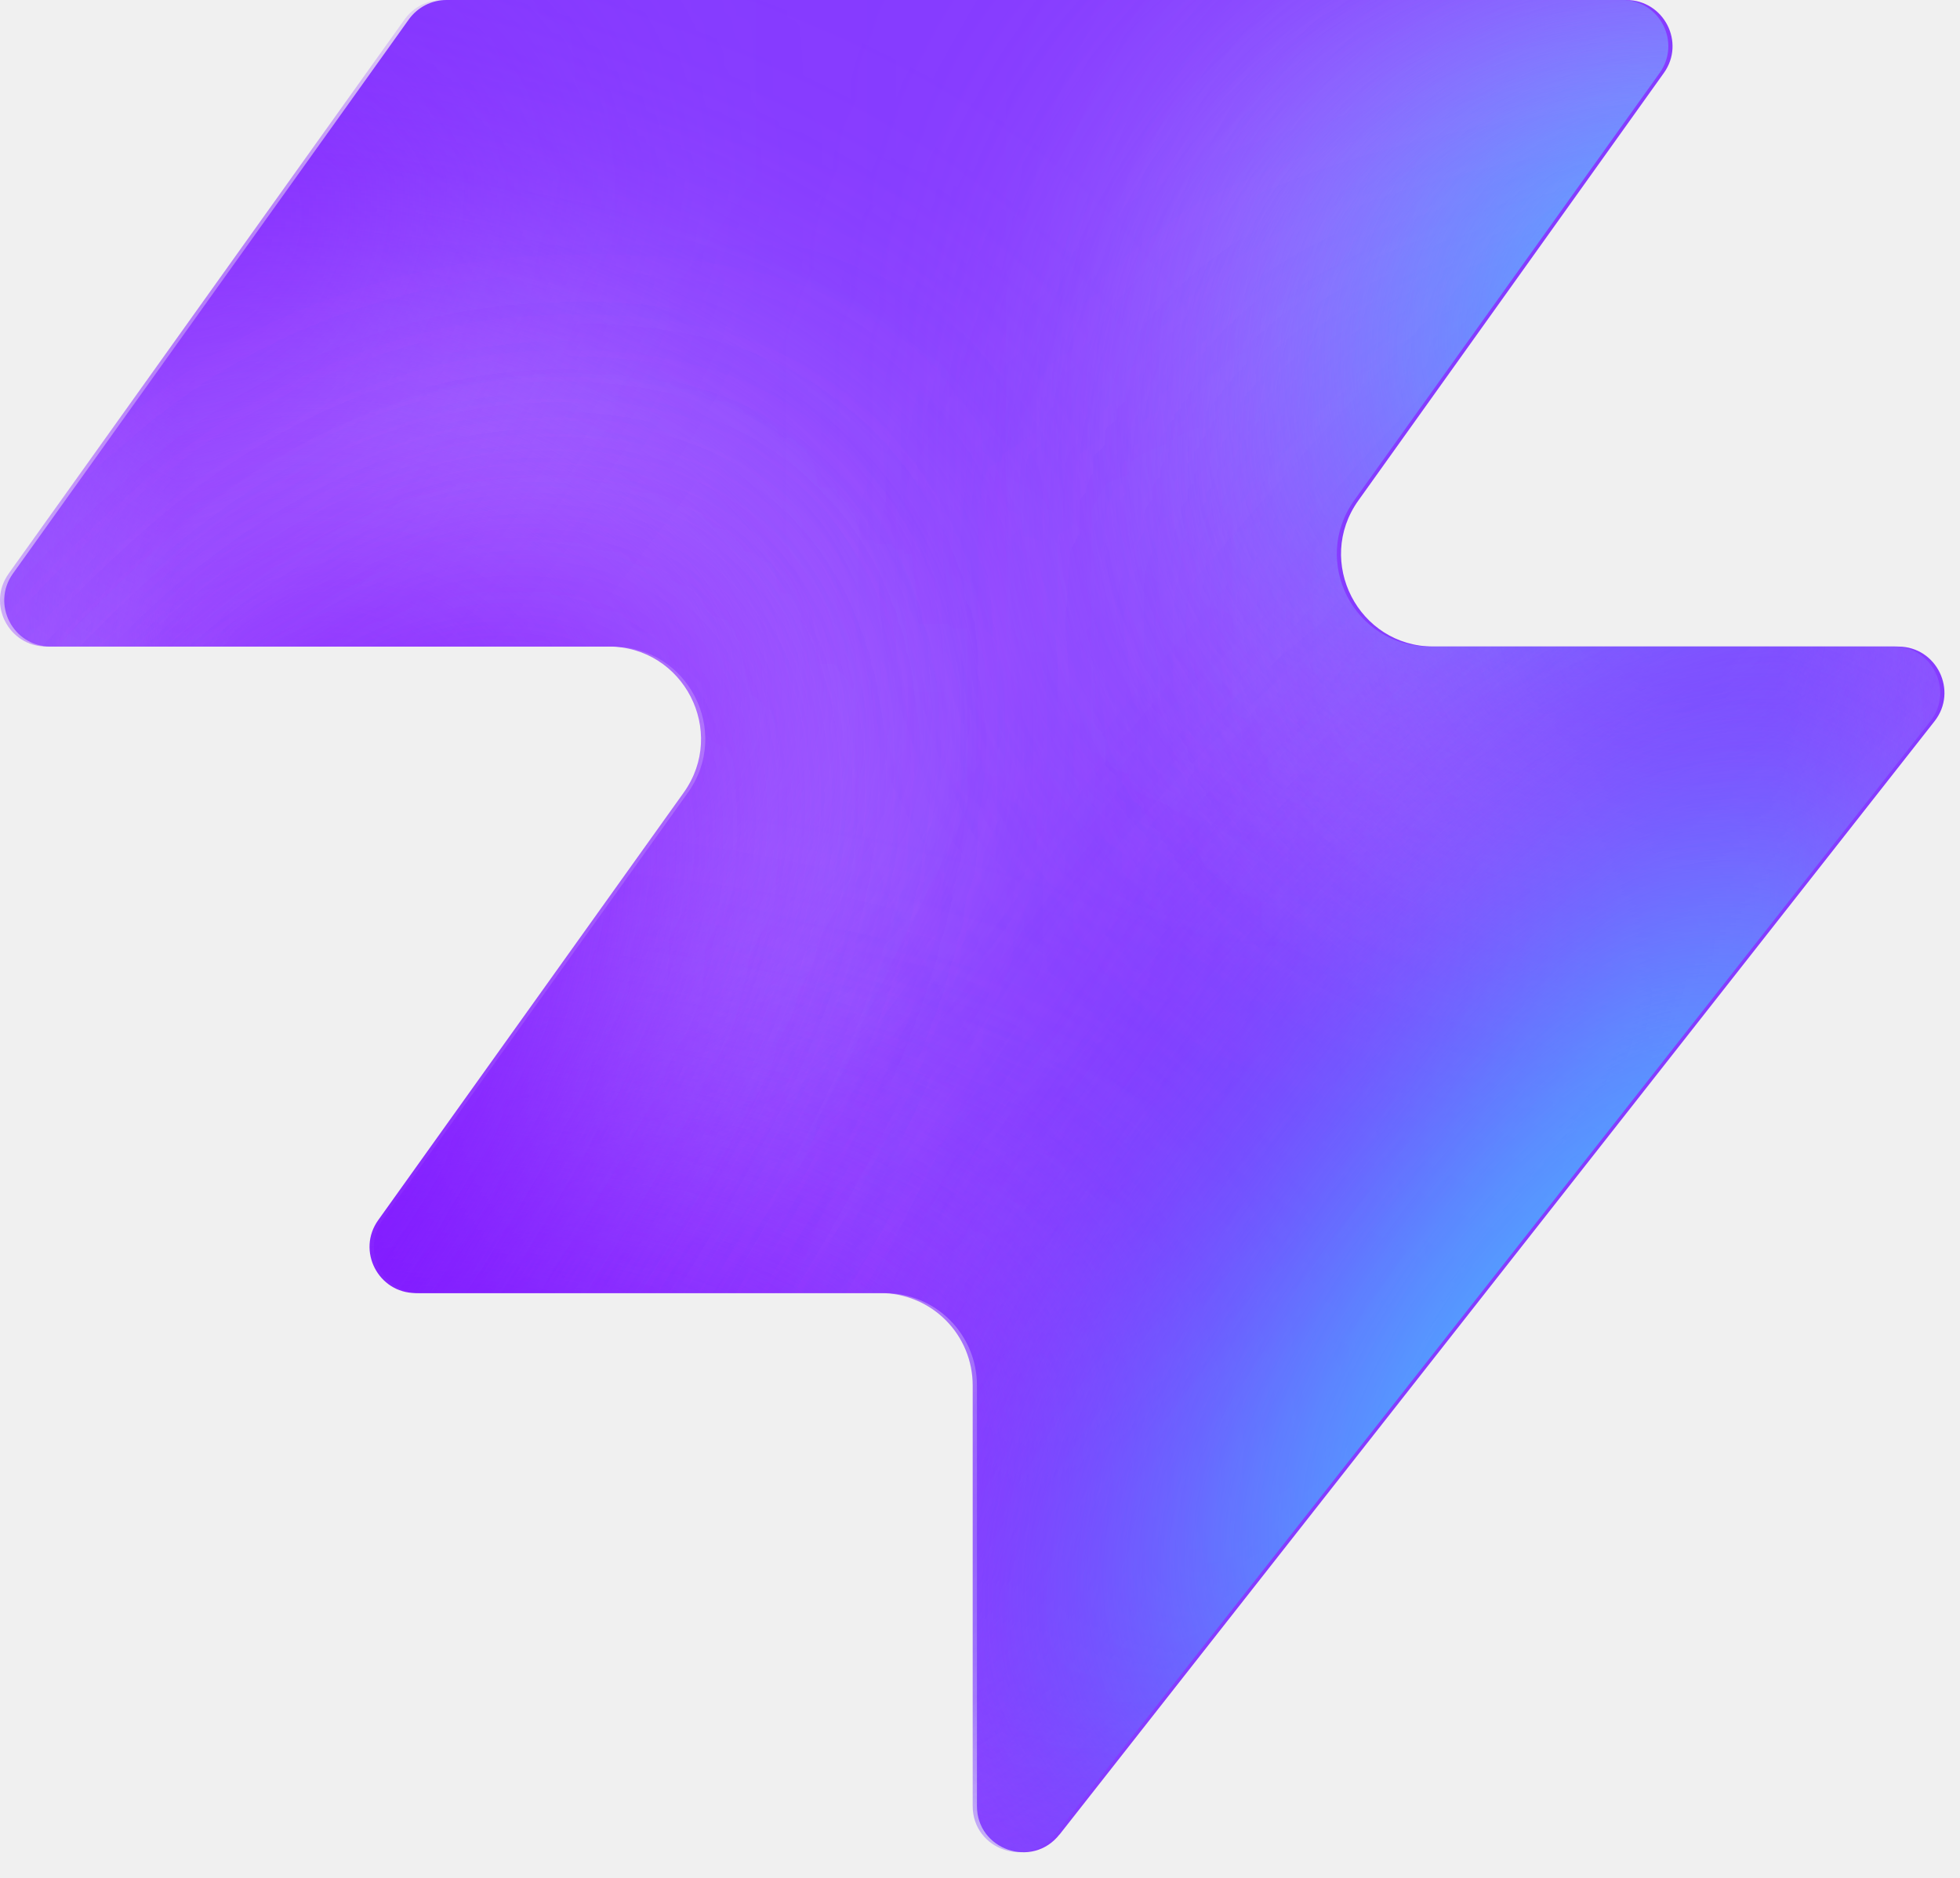
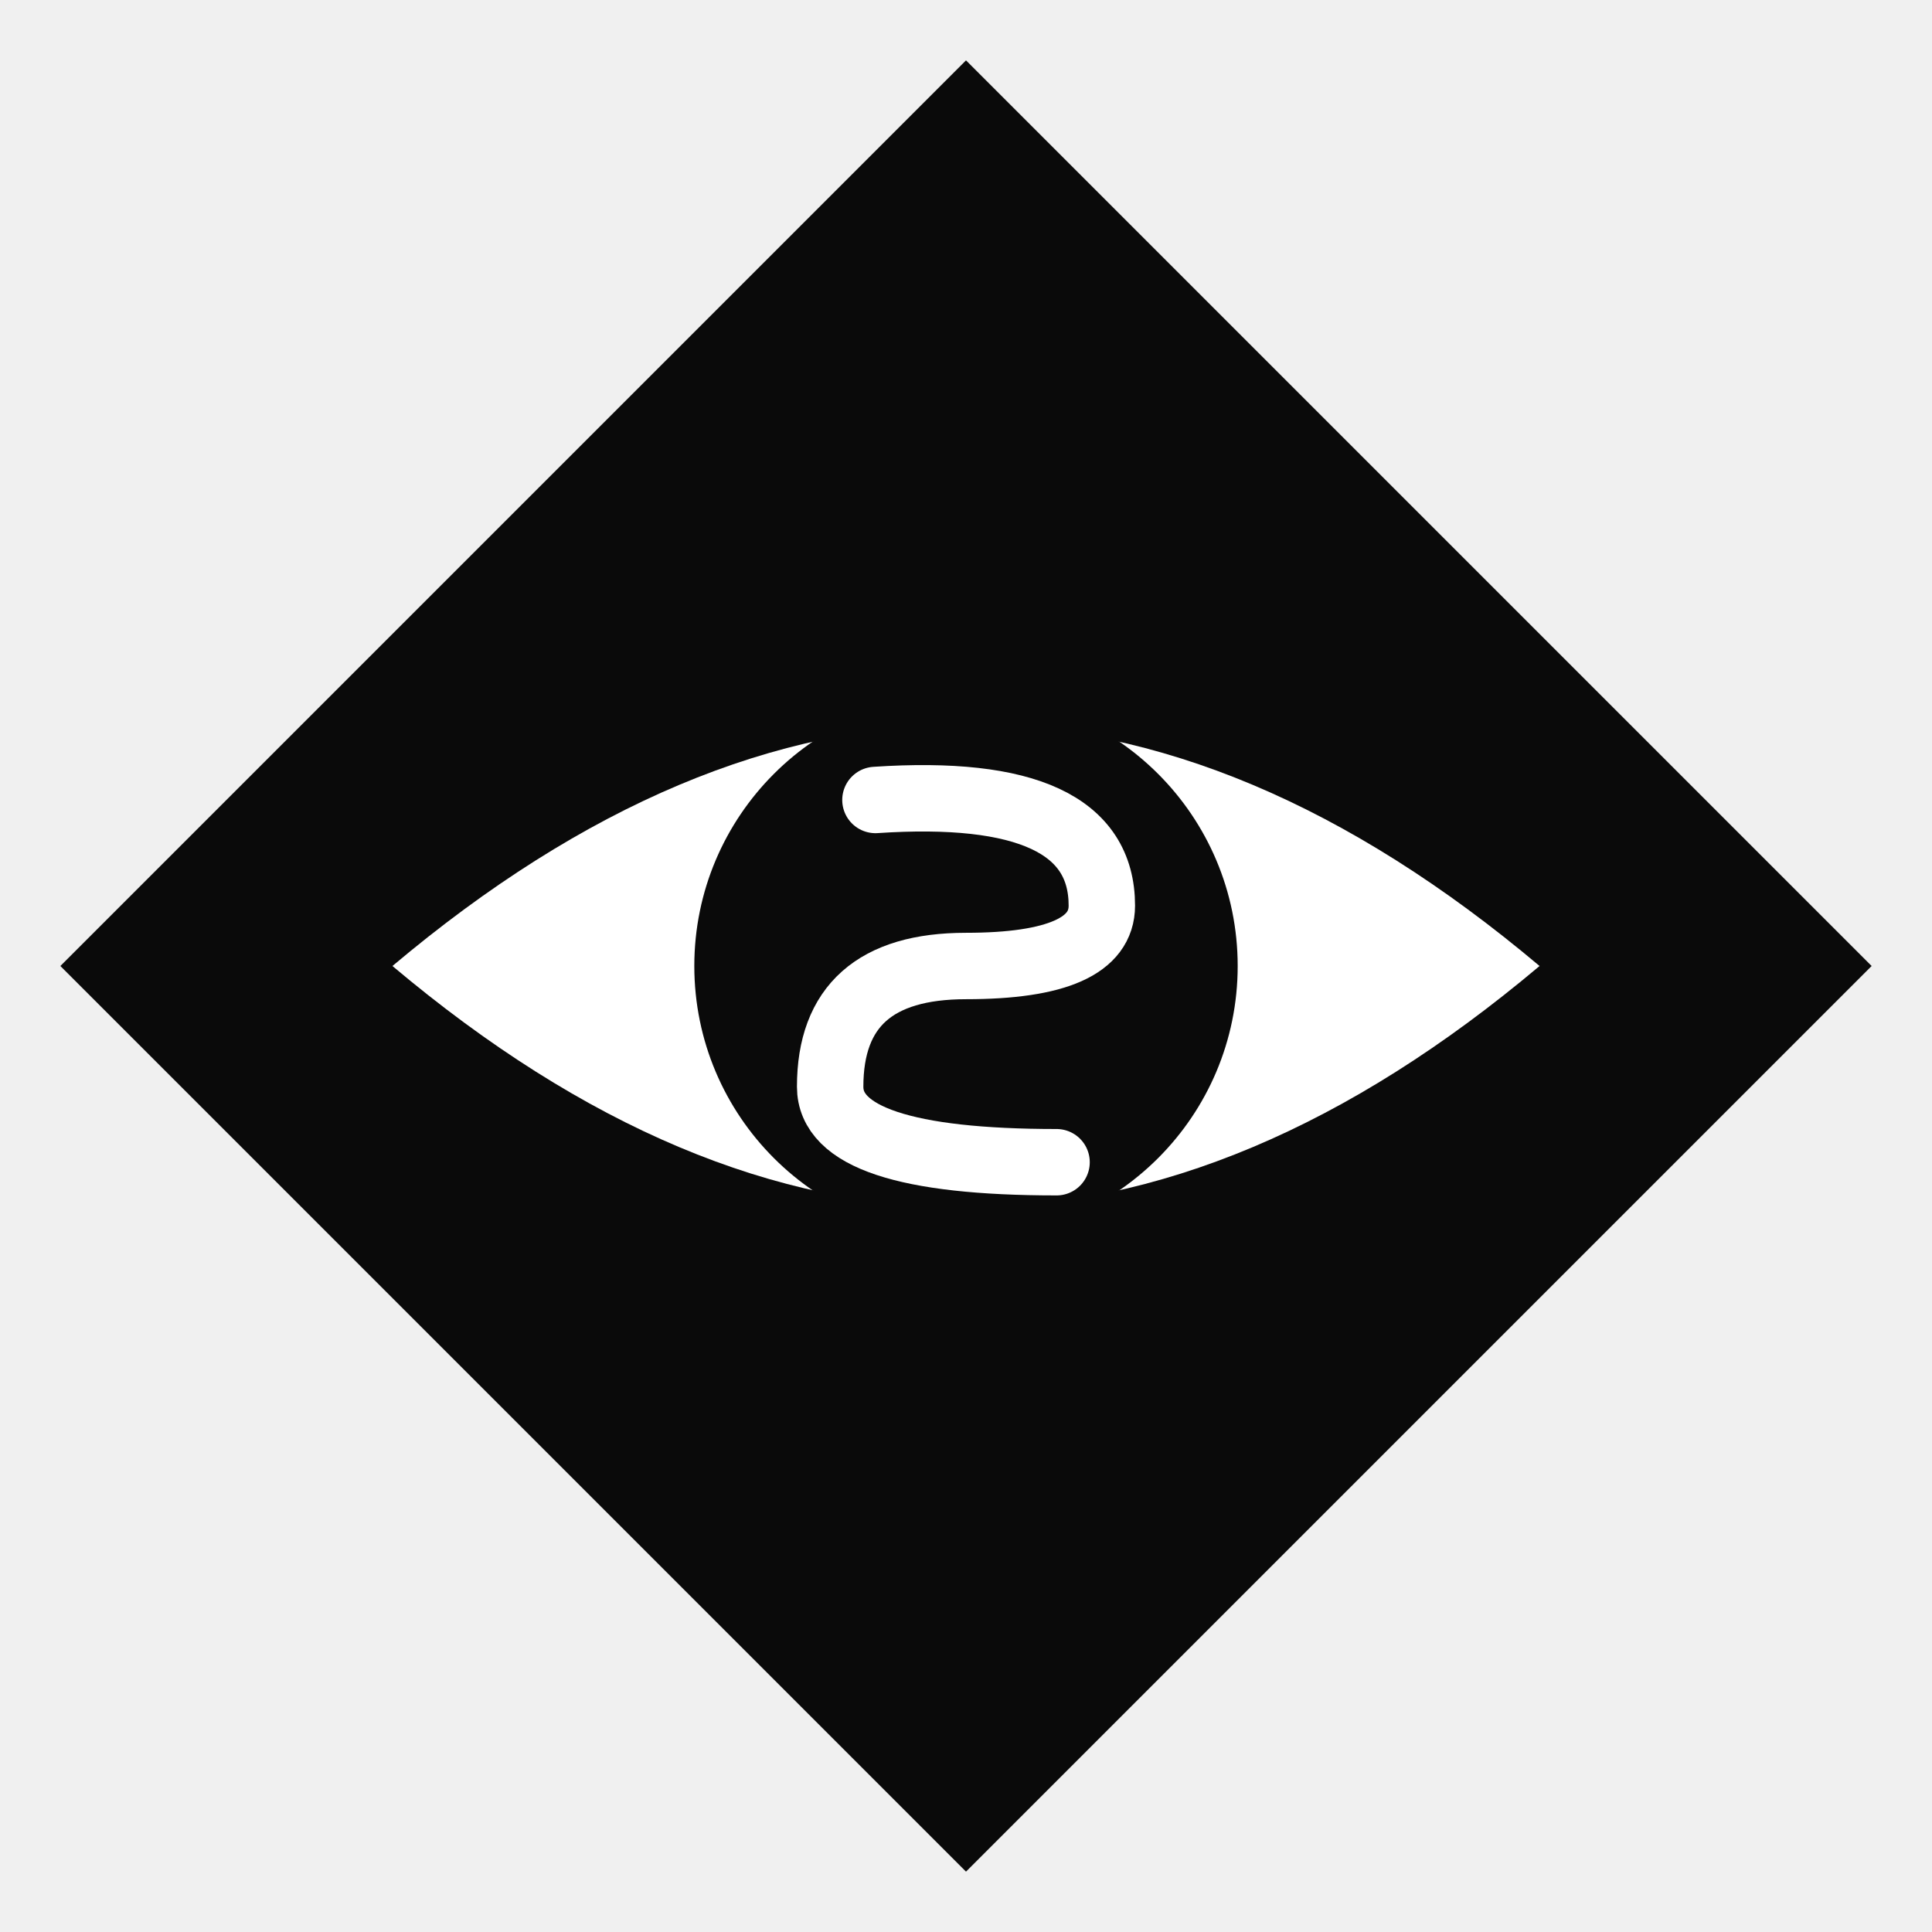
- <svg xmlns="http://www.w3.org/2000/svg" width="48" height="46" fill="none" viewBox="0 0 48 46">
-   <path fill="#863bff" d="M25.946 44.938c-.664.845-2.021.375-2.021-.698V33.937a2.26 2.26 0 0 0-2.262-2.262H10.287c-.92 0-1.456-1.04-.92-1.788l7.48-10.471c1.07-1.497 0-3.578-1.842-3.578H1.237c-.92 0-1.456-1.04-.92-1.788L10.013.474c.214-.297.556-.474.92-.474h28.894c.92 0 1.456 1.04.92 1.788l-7.48 10.471c-1.07 1.498 0 3.579 1.842 3.579h11.377c.943 0 1.473 1.088.89 1.83L25.947 44.94z" style="fill:#863bff;fill:color(display-p3 .525 .23 1);fill-opacity:1" />
-   <mask id="a" width="48" height="46" x="0" y="0" maskUnits="userSpaceOnUse" style="mask-type:alpha">
-     <path fill="#000" d="M25.842 44.938c-.664.844-2.021.375-2.021-.698V33.937a2.26 2.26 0 0 0-2.262-2.262H10.183c-.92 0-1.456-1.04-.92-1.788l7.48-10.471c1.07-1.498 0-3.579-1.842-3.579H1.133c-.92 0-1.456-1.04-.92-1.787L9.91.473c.214-.297.556-.474.92-.474h28.894c.92 0 1.456 1.04.92 1.788l-7.48 10.471c-1.07 1.498 0 3.578 1.842 3.578h11.377c.943 0 1.473 1.088.89 1.832L25.843 44.94z" style="fill:#000;fill-opacity:1" />
-   </mask>
-   <g mask="url(#a)">
-     <g filter="url(#b)">
-       <ellipse cx="5.508" cy="14.704" fill="#ede6ff" rx="5.508" ry="14.704" style="fill:#ede6ff;fill:color(display-p3 .927 .903 1);fill-opacity:1" transform="matrix(.00324 1 1 -.00324 -4.47 31.516)" />
-     </g>
-     <g filter="url(#c)">
-       <ellipse cx="10.399" cy="29.851" fill="#ede6ff" rx="10.399" ry="29.851" style="fill:#ede6ff;fill:color(display-p3 .927 .903 1);fill-opacity:1" transform="matrix(.00324 1 1 -.00324 -39.328 7.883)" />
-     </g>
-     <g filter="url(#d)">
-       <ellipse cx="5.508" cy="30.487" fill="#7e14ff" rx="5.508" ry="30.487" style="fill:#7e14ff;fill:color(display-p3 .492 .077 1);fill-opacity:1" transform="rotate(89.814 -25.913 -14.639)scale(1 -1)" />
-     </g>
-     <g filter="url(#e)">
-       <ellipse cx="5.508" cy="30.599" fill="#7e14ff" rx="5.508" ry="30.599" style="fill:#7e14ff;fill:color(display-p3 .492 .077 1);fill-opacity:1" transform="rotate(89.814 -32.644 -3.334)scale(1 -1)" />
-     </g>
-     <g filter="url(#f)">
-       <ellipse cx="5.508" cy="30.599" fill="#7e14ff" rx="5.508" ry="30.599" style="fill:#7e14ff;fill:color(display-p3 .492 .077 1);fill-opacity:1" transform="matrix(.00324 1 1 -.00324 -34.34 30.47)" />
-     </g>
-     <g filter="url(#g)">
-       <ellipse cx="14.072" cy="22.078" fill="#ede6ff" rx="14.072" ry="22.078" style="fill:#ede6ff;fill:color(display-p3 .927 .903 1);fill-opacity:1" transform="rotate(93.35 24.506 48.493)scale(-1 1)" />
-     </g>
-     <g filter="url(#h)">
-       <ellipse cx="3.47" cy="21.501" fill="#7e14ff" rx="3.47" ry="21.501" style="fill:#7e14ff;fill:color(display-p3 .492 .077 1);fill-opacity:1" transform="rotate(89.009 28.708 47.59)scale(-1 1)" />
-     </g>
-     <g filter="url(#i)">
-       <ellipse cx="3.47" cy="21.501" fill="#7e14ff" rx="3.47" ry="21.501" style="fill:#7e14ff;fill:color(display-p3 .492 .077 1);fill-opacity:1" transform="rotate(89.009 28.708 47.59)scale(-1 1)" />
-     </g>
-     <g filter="url(#j)">
-       <ellipse cx=".387" cy="8.972" fill="#7e14ff" rx="4.407" ry="29.108" style="fill:#7e14ff;fill:color(display-p3 .492 .077 1);fill-opacity:1" transform="rotate(39.51 .387 8.972)" />
-     </g>
-     <g filter="url(#k)">
-       <ellipse cx="47.523" cy="-6.092" fill="#7e14ff" rx="4.407" ry="29.108" style="fill:#7e14ff;fill:color(display-p3 .492 .077 1);fill-opacity:1" transform="rotate(37.892 47.523 -6.092)" />
-     </g>
-     <g filter="url(#l)">
-       <ellipse cx="41.412" cy="6.333" fill="#47bfff" rx="5.971" ry="9.665" style="fill:#47bfff;fill:color(display-p3 .28 .748 1);fill-opacity:1" transform="rotate(37.892 41.412 6.333)" />
-     </g>
-     <g filter="url(#m)">
-       <ellipse cx="-1.879" cy="38.332" fill="#7e14ff" rx="4.407" ry="29.108" style="fill:#7e14ff;fill:color(display-p3 .492 .077 1);fill-opacity:1" transform="rotate(37.892 -1.88 38.332)" />
-     </g>
-     <g filter="url(#n)">
-       <ellipse cx="-1.879" cy="38.332" fill="#7e14ff" rx="4.407" ry="29.108" style="fill:#7e14ff;fill:color(display-p3 .492 .077 1);fill-opacity:1" transform="rotate(37.892 -1.88 38.332)" />
-     </g>
-     <g filter="url(#o)">
-       <ellipse cx="35.651" cy="29.907" fill="#7e14ff" rx="4.407" ry="29.108" style="fill:#7e14ff;fill:color(display-p3 .492 .077 1);fill-opacity:1" transform="rotate(37.892 35.651 29.907)" />
-     </g>
-     <g filter="url(#p)">
-       <ellipse cx="38.418" cy="32.4" fill="#47bfff" rx="5.971" ry="15.297" style="fill:#47bfff;fill:color(display-p3 .28 .748 1);fill-opacity:1" transform="rotate(37.892 38.418 32.4)" />
-     </g>
-   </g>
-   <defs>
-     <filter id="b" width="60.045" height="41.654" x="-19.77" y="16.149" color-interpolation-filters="sRGB" filterUnits="userSpaceOnUse">
-       <feFlood flood-opacity="0" result="BackgroundImageFix" />
-       <feBlend in="SourceGraphic" in2="BackgroundImageFix" result="shape" />
-       <feGaussianBlur result="effect1_foregroundBlur_2002_17158" stdDeviation="7.659" />
-     </filter>
-     <filter id="c" width="90.34" height="51.437" x="-54.613" y="-7.533" color-interpolation-filters="sRGB" filterUnits="userSpaceOnUse">
-       <feFlood flood-opacity="0" result="BackgroundImageFix" />
-       <feBlend in="SourceGraphic" in2="BackgroundImageFix" result="shape" />
-       <feGaussianBlur result="effect1_foregroundBlur_2002_17158" stdDeviation="7.659" />
-     </filter>
-     <filter id="d" width="79.355" height="29.4" x="-49.64" y="2.03" color-interpolation-filters="sRGB" filterUnits="userSpaceOnUse">
-       <feFlood flood-opacity="0" result="BackgroundImageFix" />
-       <feBlend in="SourceGraphic" in2="BackgroundImageFix" result="shape" />
-       <feGaussianBlur result="effect1_foregroundBlur_2002_17158" stdDeviation="4.596" />
-     </filter>
-     <filter id="e" width="79.579" height="29.4" x="-45.045" y="20.029" color-interpolation-filters="sRGB" filterUnits="userSpaceOnUse">
-       <feFlood flood-opacity="0" result="BackgroundImageFix" />
-       <feBlend in="SourceGraphic" in2="BackgroundImageFix" result="shape" />
-       <feGaussianBlur result="effect1_foregroundBlur_2002_17158" stdDeviation="4.596" />
-     </filter>
-     <filter id="f" width="79.579" height="29.4" x="-43.513" y="21.178" color-interpolation-filters="sRGB" filterUnits="userSpaceOnUse">
-       <feFlood flood-opacity="0" result="BackgroundImageFix" />
-       <feBlend in="SourceGraphic" in2="BackgroundImageFix" result="shape" />
-       <feGaussianBlur result="effect1_foregroundBlur_2002_17158" stdDeviation="4.596" />
-     </filter>
-     <filter id="g" width="74.749" height="58.852" x="15.756" y="-17.901" color-interpolation-filters="sRGB" filterUnits="userSpaceOnUse">
-       <feFlood flood-opacity="0" result="BackgroundImageFix" />
-       <feBlend in="SourceGraphic" in2="BackgroundImageFix" result="shape" />
-       <feGaussianBlur result="effect1_foregroundBlur_2002_17158" stdDeviation="7.659" />
-     </filter>
-     <filter id="h" width="61.377" height="25.362" x="23.548" y="2.284" color-interpolation-filters="sRGB" filterUnits="userSpaceOnUse">
-       <feFlood flood-opacity="0" result="BackgroundImageFix" />
-       <feBlend in="SourceGraphic" in2="BackgroundImageFix" result="shape" />
-       <feGaussianBlur result="effect1_foregroundBlur_2002_17158" stdDeviation="4.596" />
-     </filter>
-     <filter id="i" width="61.377" height="25.362" x="23.548" y="2.284" color-interpolation-filters="sRGB" filterUnits="userSpaceOnUse">
-       <feFlood flood-opacity="0" result="BackgroundImageFix" />
-       <feBlend in="SourceGraphic" in2="BackgroundImageFix" result="shape" />
-       <feGaussianBlur result="effect1_foregroundBlur_2002_17158" stdDeviation="4.596" />
-     </filter>
-     <filter id="j" width="56.045" height="63.649" x="-27.636" y="-22.853" color-interpolation-filters="sRGB" filterUnits="userSpaceOnUse">
-       <feFlood flood-opacity="0" result="BackgroundImageFix" />
-       <feBlend in="SourceGraphic" in2="BackgroundImageFix" result="shape" />
-       <feGaussianBlur result="effect1_foregroundBlur_2002_17158" stdDeviation="4.596" />
-     </filter>
-     <filter id="k" width="54.814" height="64.646" x="20.116" y="-38.415" color-interpolation-filters="sRGB" filterUnits="userSpaceOnUse">
-       <feFlood flood-opacity="0" result="BackgroundImageFix" />
-       <feBlend in="SourceGraphic" in2="BackgroundImageFix" result="shape" />
-       <feGaussianBlur result="effect1_foregroundBlur_2002_17158" stdDeviation="4.596" />
-     </filter>
-     <filter id="l" width="33.541" height="35.313" x="24.641" y="-11.323" color-interpolation-filters="sRGB" filterUnits="userSpaceOnUse">
-       <feFlood flood-opacity="0" result="BackgroundImageFix" />
-       <feBlend in="SourceGraphic" in2="BackgroundImageFix" result="shape" />
-       <feGaussianBlur result="effect1_foregroundBlur_2002_17158" stdDeviation="4.596" />
-     </filter>
-     <filter id="m" width="54.814" height="64.646" x="-29.286" y="6.009" color-interpolation-filters="sRGB" filterUnits="userSpaceOnUse">
-       <feFlood flood-opacity="0" result="BackgroundImageFix" />
-       <feBlend in="SourceGraphic" in2="BackgroundImageFix" result="shape" />
-       <feGaussianBlur result="effect1_foregroundBlur_2002_17158" stdDeviation="4.596" />
-     </filter>
-     <filter id="n" width="54.814" height="64.646" x="-29.286" y="6.009" color-interpolation-filters="sRGB" filterUnits="userSpaceOnUse">
-       <feFlood flood-opacity="0" result="BackgroundImageFix" />
-       <feBlend in="SourceGraphic" in2="BackgroundImageFix" result="shape" />
-       <feGaussianBlur result="effect1_foregroundBlur_2002_17158" stdDeviation="4.596" />
-     </filter>
-     <filter id="o" width="54.814" height="64.646" x="8.244" y="-2.416" color-interpolation-filters="sRGB" filterUnits="userSpaceOnUse">
-       <feFlood flood-opacity="0" result="BackgroundImageFix" />
-       <feBlend in="SourceGraphic" in2="BackgroundImageFix" result="shape" />
-       <feGaussianBlur result="effect1_foregroundBlur_2002_17158" stdDeviation="4.596" />
-     </filter>
-     <filter id="p" width="39.409" height="43.623" x="18.713" y="10.588" color-interpolation-filters="sRGB" filterUnits="userSpaceOnUse">
-       <feFlood flood-opacity="0" result="BackgroundImageFix" />
-       <feBlend in="SourceGraphic" in2="BackgroundImageFix" result="shape" />
-       <feGaussianBlur result="effect1_foregroundBlur_2002_17158" stdDeviation="4.596" />
-     </filter>
-   </defs>
+ <svg xmlns="http://www.w3.org/2000/svg" viewBox="0 0 64 64">
+   <polygon points="32,2 62,32 32,62 2,32" fill="#0A0A0A" />
+   <path d="M13,32 Q32,16 51,32 Q32,48 13,32 Z" fill="white" />
+   <circle cx="32" cy="32" r="9" fill="#0A0A0A" />
+   <path d="M29,26.5 Q36.5,26 36.5,30 Q36.5,32 32,32 Q27.5,32 27.5,36 Q27.5,38.5 35,38.5" fill="none" stroke="white" stroke-width="2.2" stroke-linecap="round" />
</svg>
